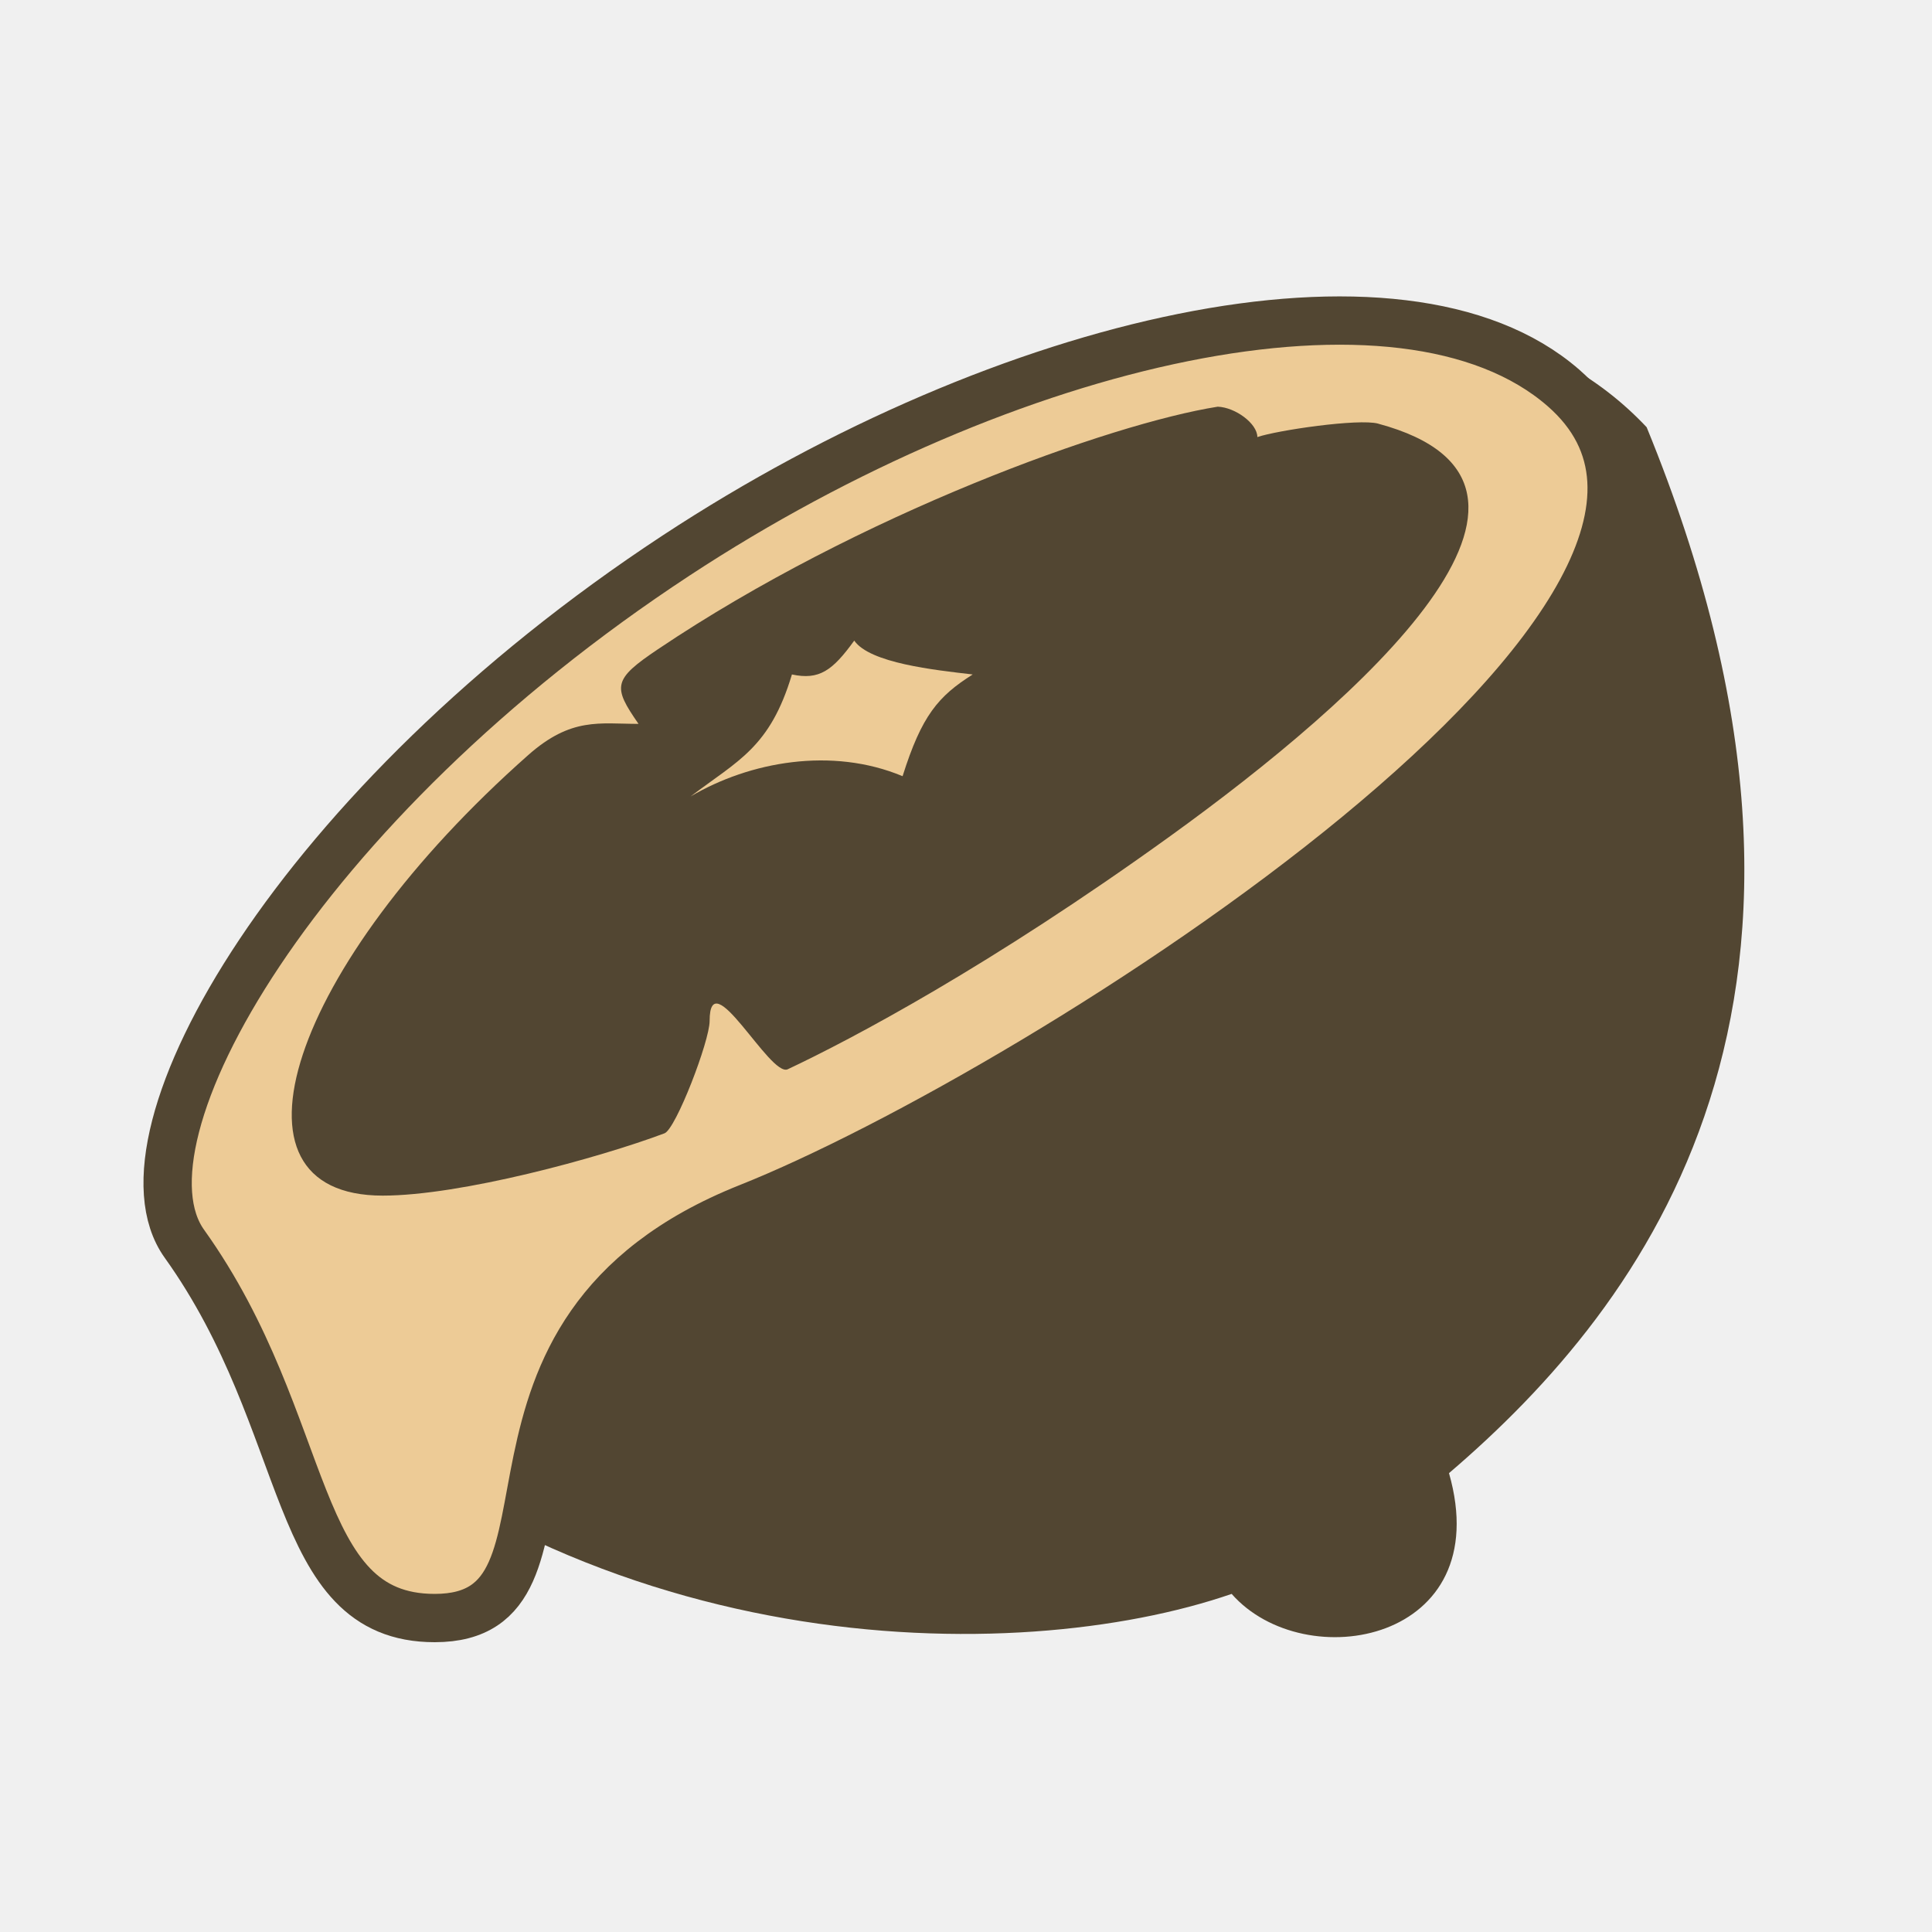
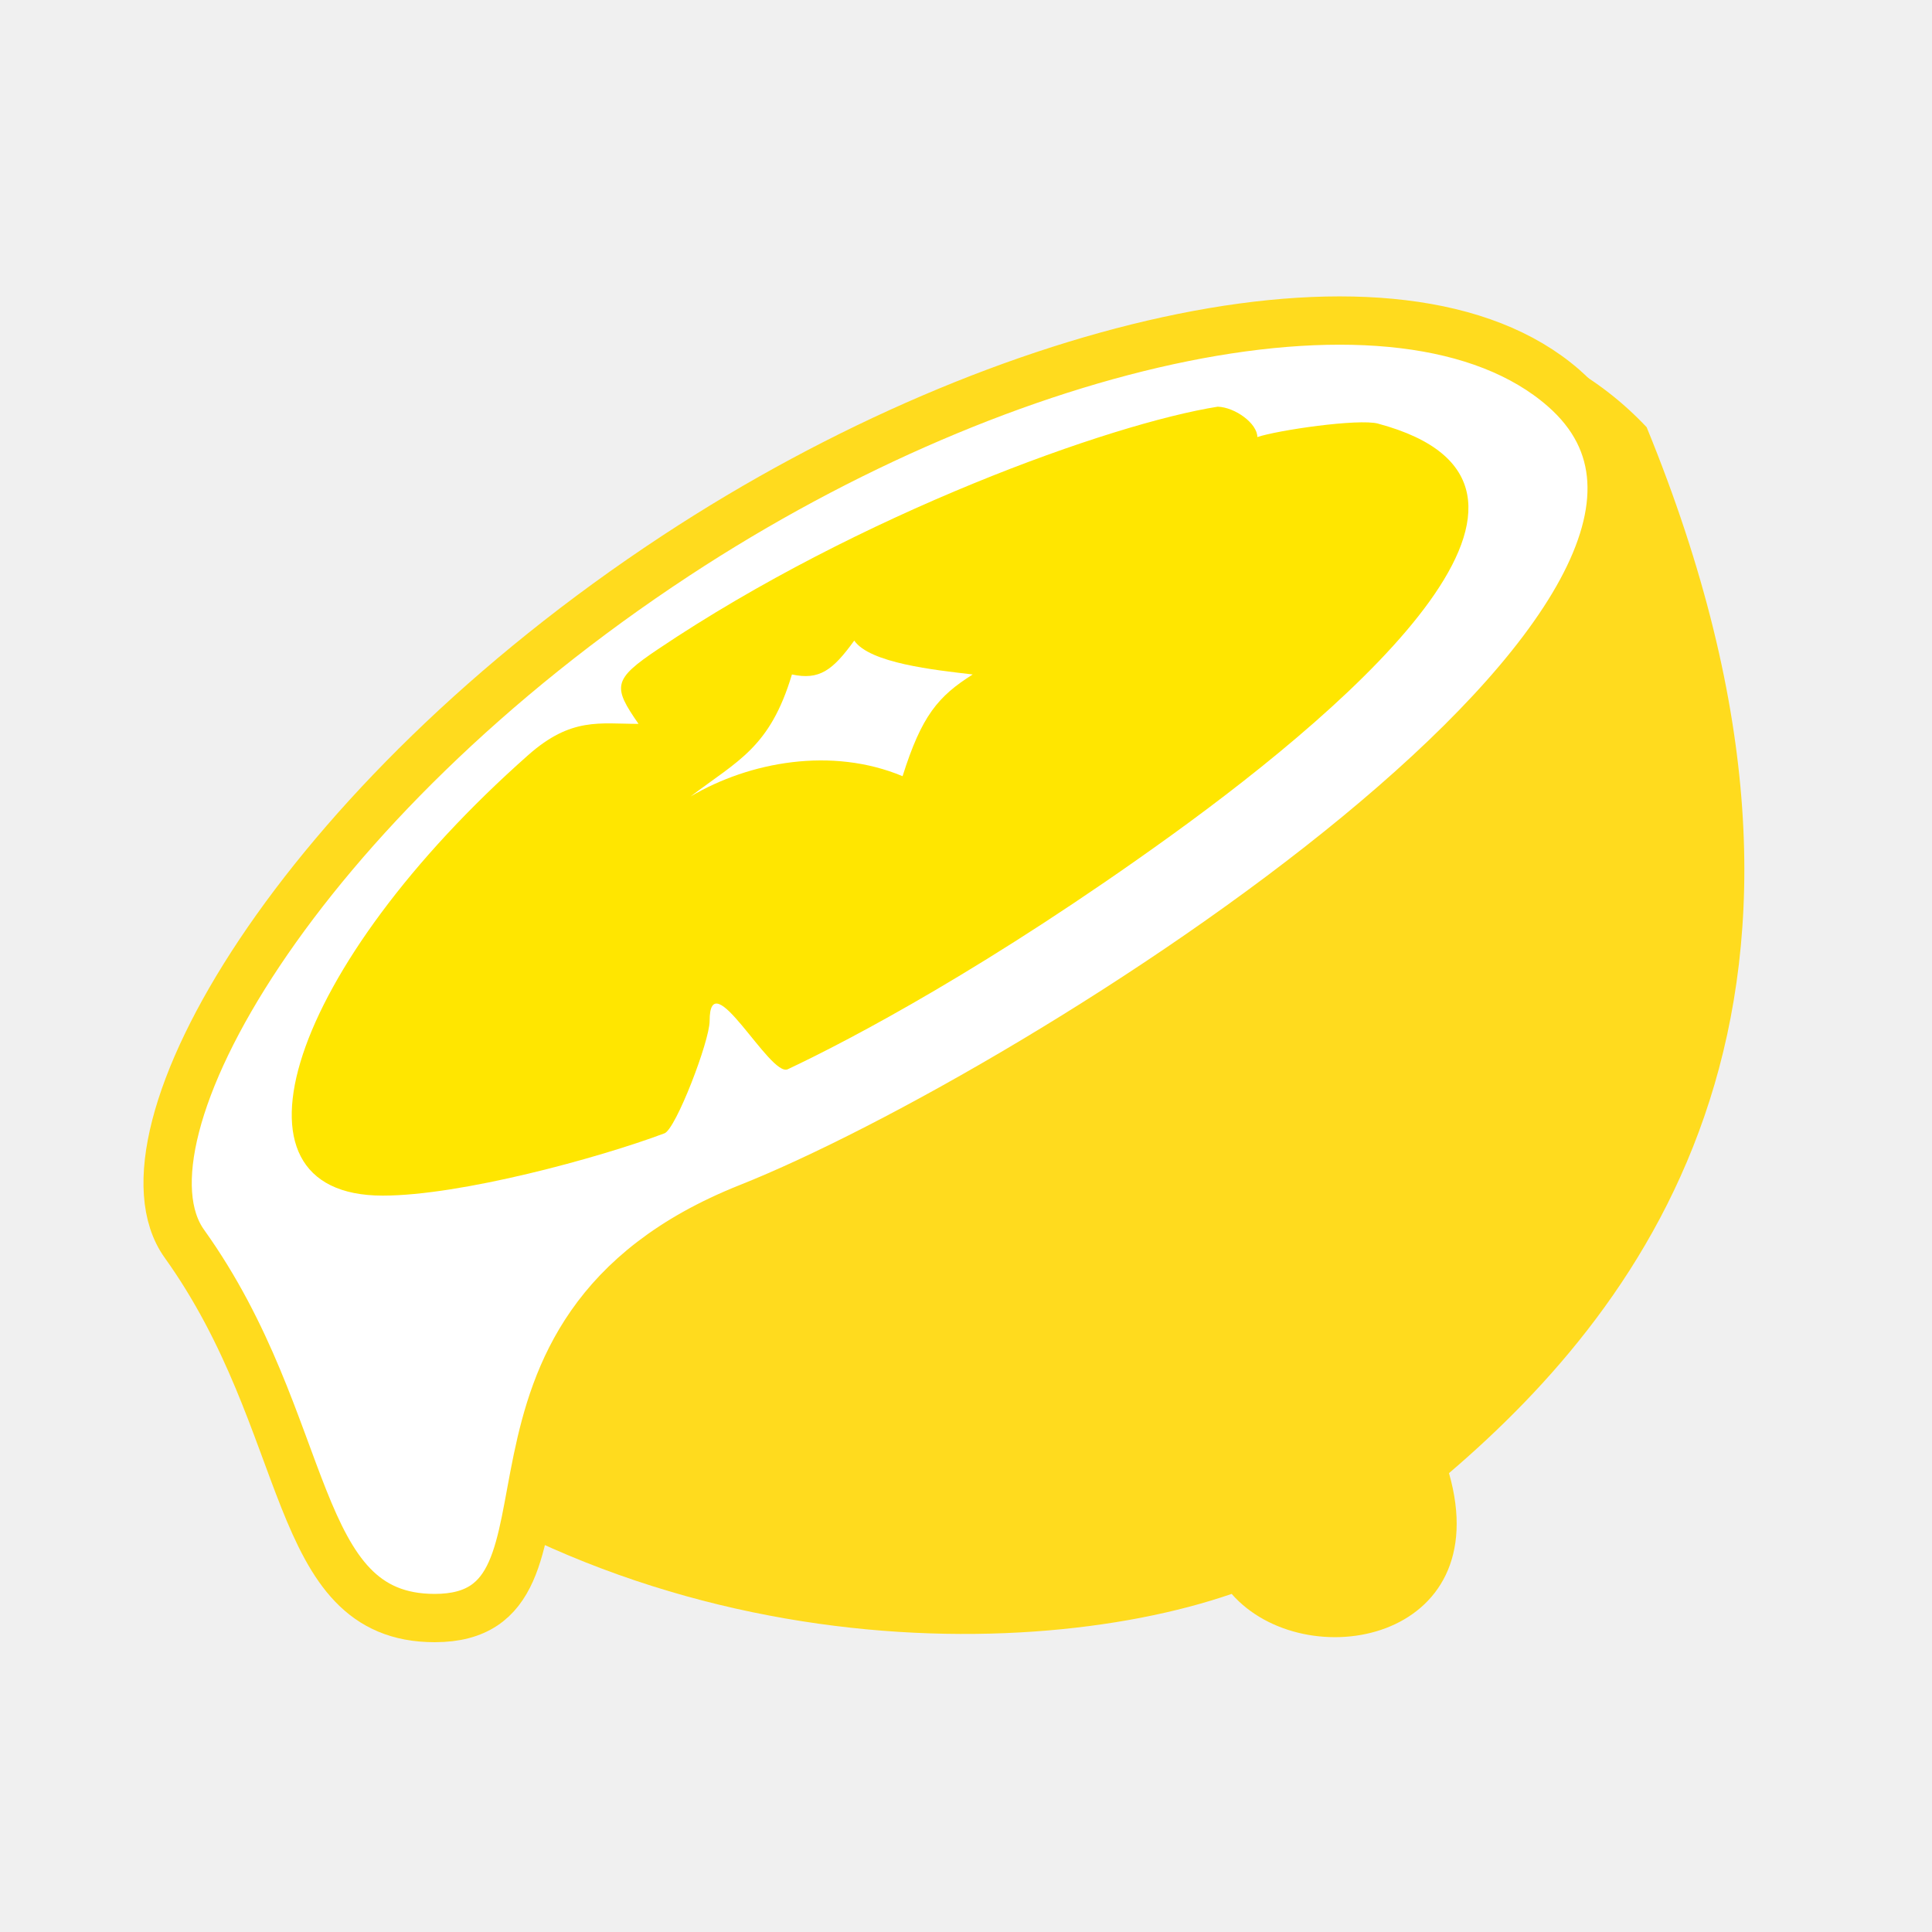
<svg xmlns="http://www.w3.org/2000/svg" width="40" height="40" fill="none">
-   <path d="M34.092 8.845C38.929 20.652 34.092 27 30 30.5c1 3.5-2.986 4.222-4.5 2.5-4.457 1.537-13.512 1.487-20-5C2 24.5 4.73 16.714 14 11.5c8-4.5 16-7 20.092-2.655Z" fill="#524632" />
-   <path d="M14 11.5c6.848-4.497 15.025-6.38 18.368-3.47C37.5 12.5 21.5 22.612 15.5 25c-6.5 2.587-3 8.5-6.5 8.5-3 0-2.5-4-5.183-7.75C2.232 23.535 6.16 16.648 14 11.5Z" fill="#edcb96" stroke="#524632" />
-   <path d="M28.535 8.772c4.645 1.25-.365 5.695-4.303 8.536-3.732 2.692-6.606 4.21-7.923 4.83-.366.173-1.617-2.252-1.617-1 0 .417-.7 2.238-.934 2.326-1.365.512-4.223 1.29-5.835 1.29-3.491 0-1.923-4.754 3.014-9.122.892-.789 1.478-.645 2.283-.645-.537-.773-.534-.917.403-1.546C17.79 10.64 23 8.77 25.212 8.42c.366.014.82.35.82.629.41-.14 2.095-.388 2.503-.278Z" fill="#524632" />
-   <path d="M14.297 16.49c.985-.747 1.644-1.01 2.099-2.526.566.121.841-.08 1.29-.701.324.466 1.657.608 2.453.701-.715.451-1.057.852-1.452 2.106-1.464-.611-3.167-.302-4.39.42Z" fill="#edcb96" />
+   <path d="M34.092 8.845C38.929 20.652 34.092 27 30 30.5c1 3.5-2.986 4.222-4.5 2.5-4.457 1.537-13.512 1.487-20-5C2 24.5 4.73 16.714 14 11.5c8-4.5 16-7 20.092-2.655Z" fill="#FFDB1E" />
+   <path d="M14 11.5c6.848-4.497 15.025-6.38 18.368-3.47C37.5 12.5 21.5 22.612 15.5 25c-6.5 2.587-3 8.5-6.5 8.5-3 0-2.5-4-5.183-7.75C2.232 23.535 6.16 16.648 14 11.5Z" fill="#fff" stroke="#FFDB1E" />
+   <path d="M28.535 8.772c4.645 1.25-.365 5.695-4.303 8.536-3.732 2.692-6.606 4.21-7.923 4.83-.366.173-1.617-2.252-1.617-1 0 .417-.7 2.238-.934 2.326-1.365.512-4.223 1.29-5.835 1.29-3.491 0-1.923-4.754 3.014-9.122.892-.789 1.478-.645 2.283-.645-.537-.773-.534-.917.403-1.546C17.79 10.64 23 8.77 25.212 8.42c.366.014.82.35.82.629.41-.14 2.095-.388 2.503-.278Z" fill="#FFE600" />
+   <path d="M14.297 16.49c.985-.747 1.644-1.01 2.099-2.526.566.121.841-.08 1.29-.701.324.466 1.657.608 2.453.701-.715.451-1.057.852-1.452 2.106-1.464-.611-3.167-.302-4.39.42Z" fill="#fff" />
</svg>
